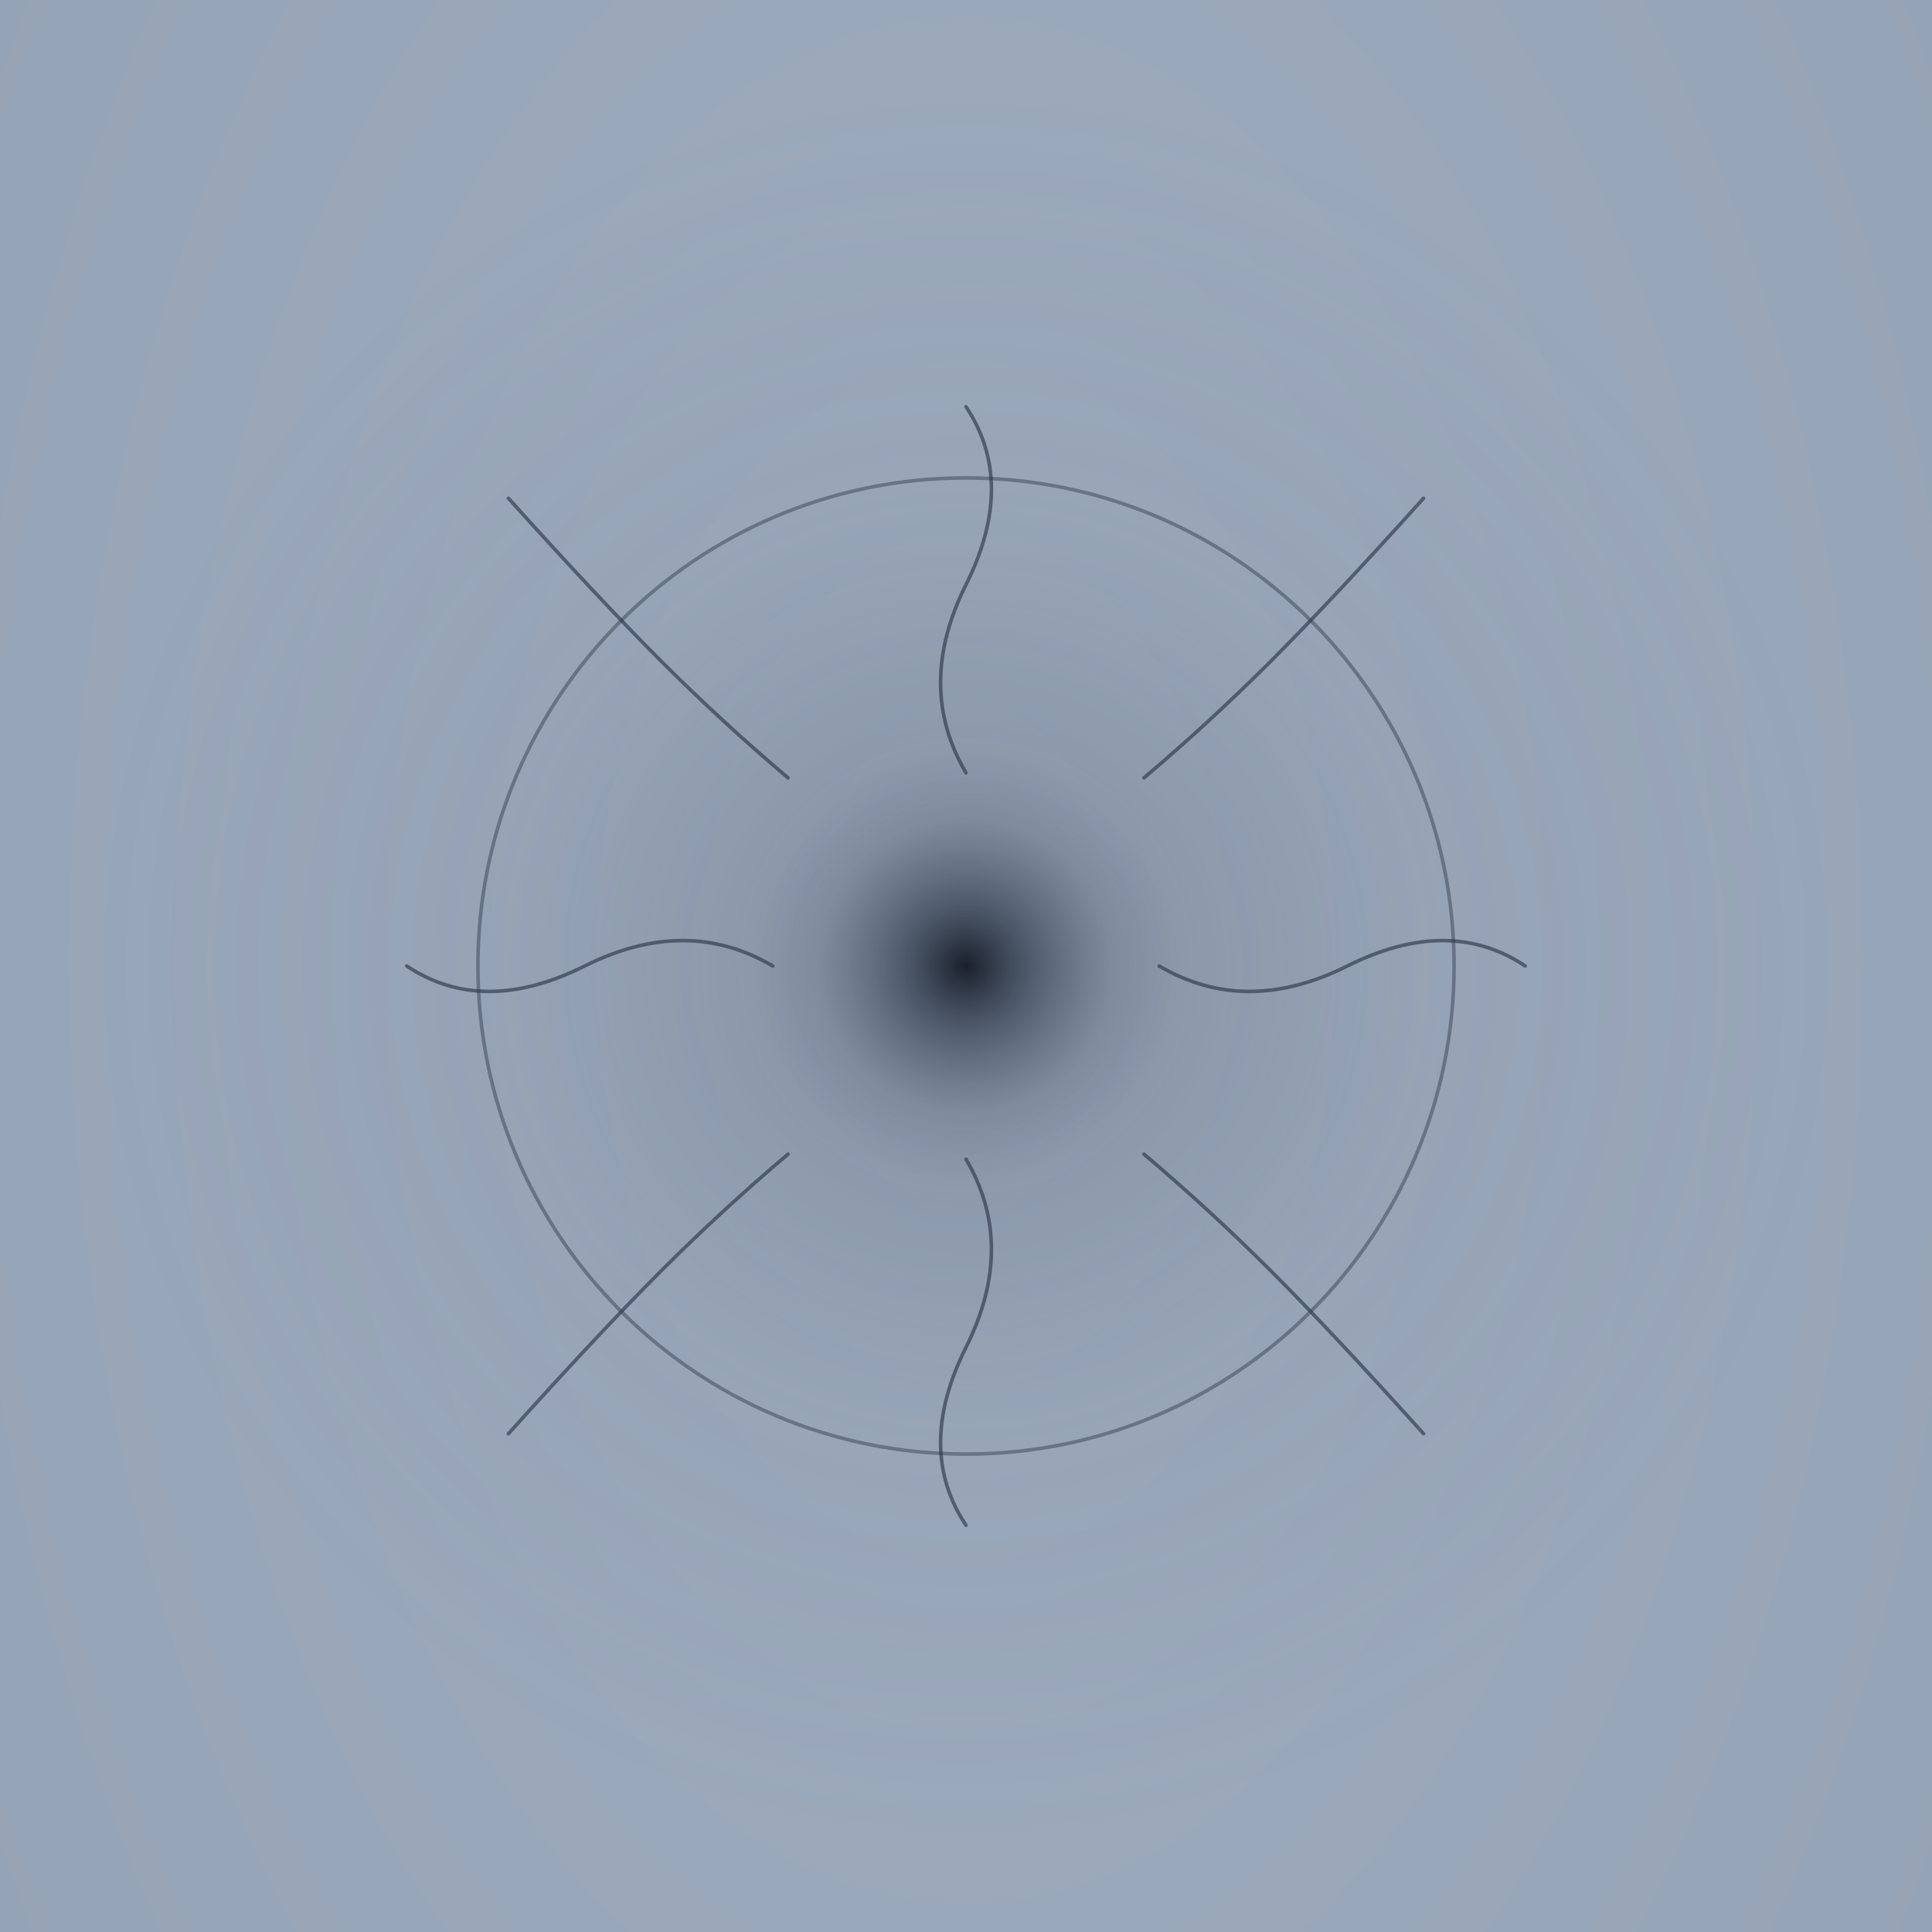
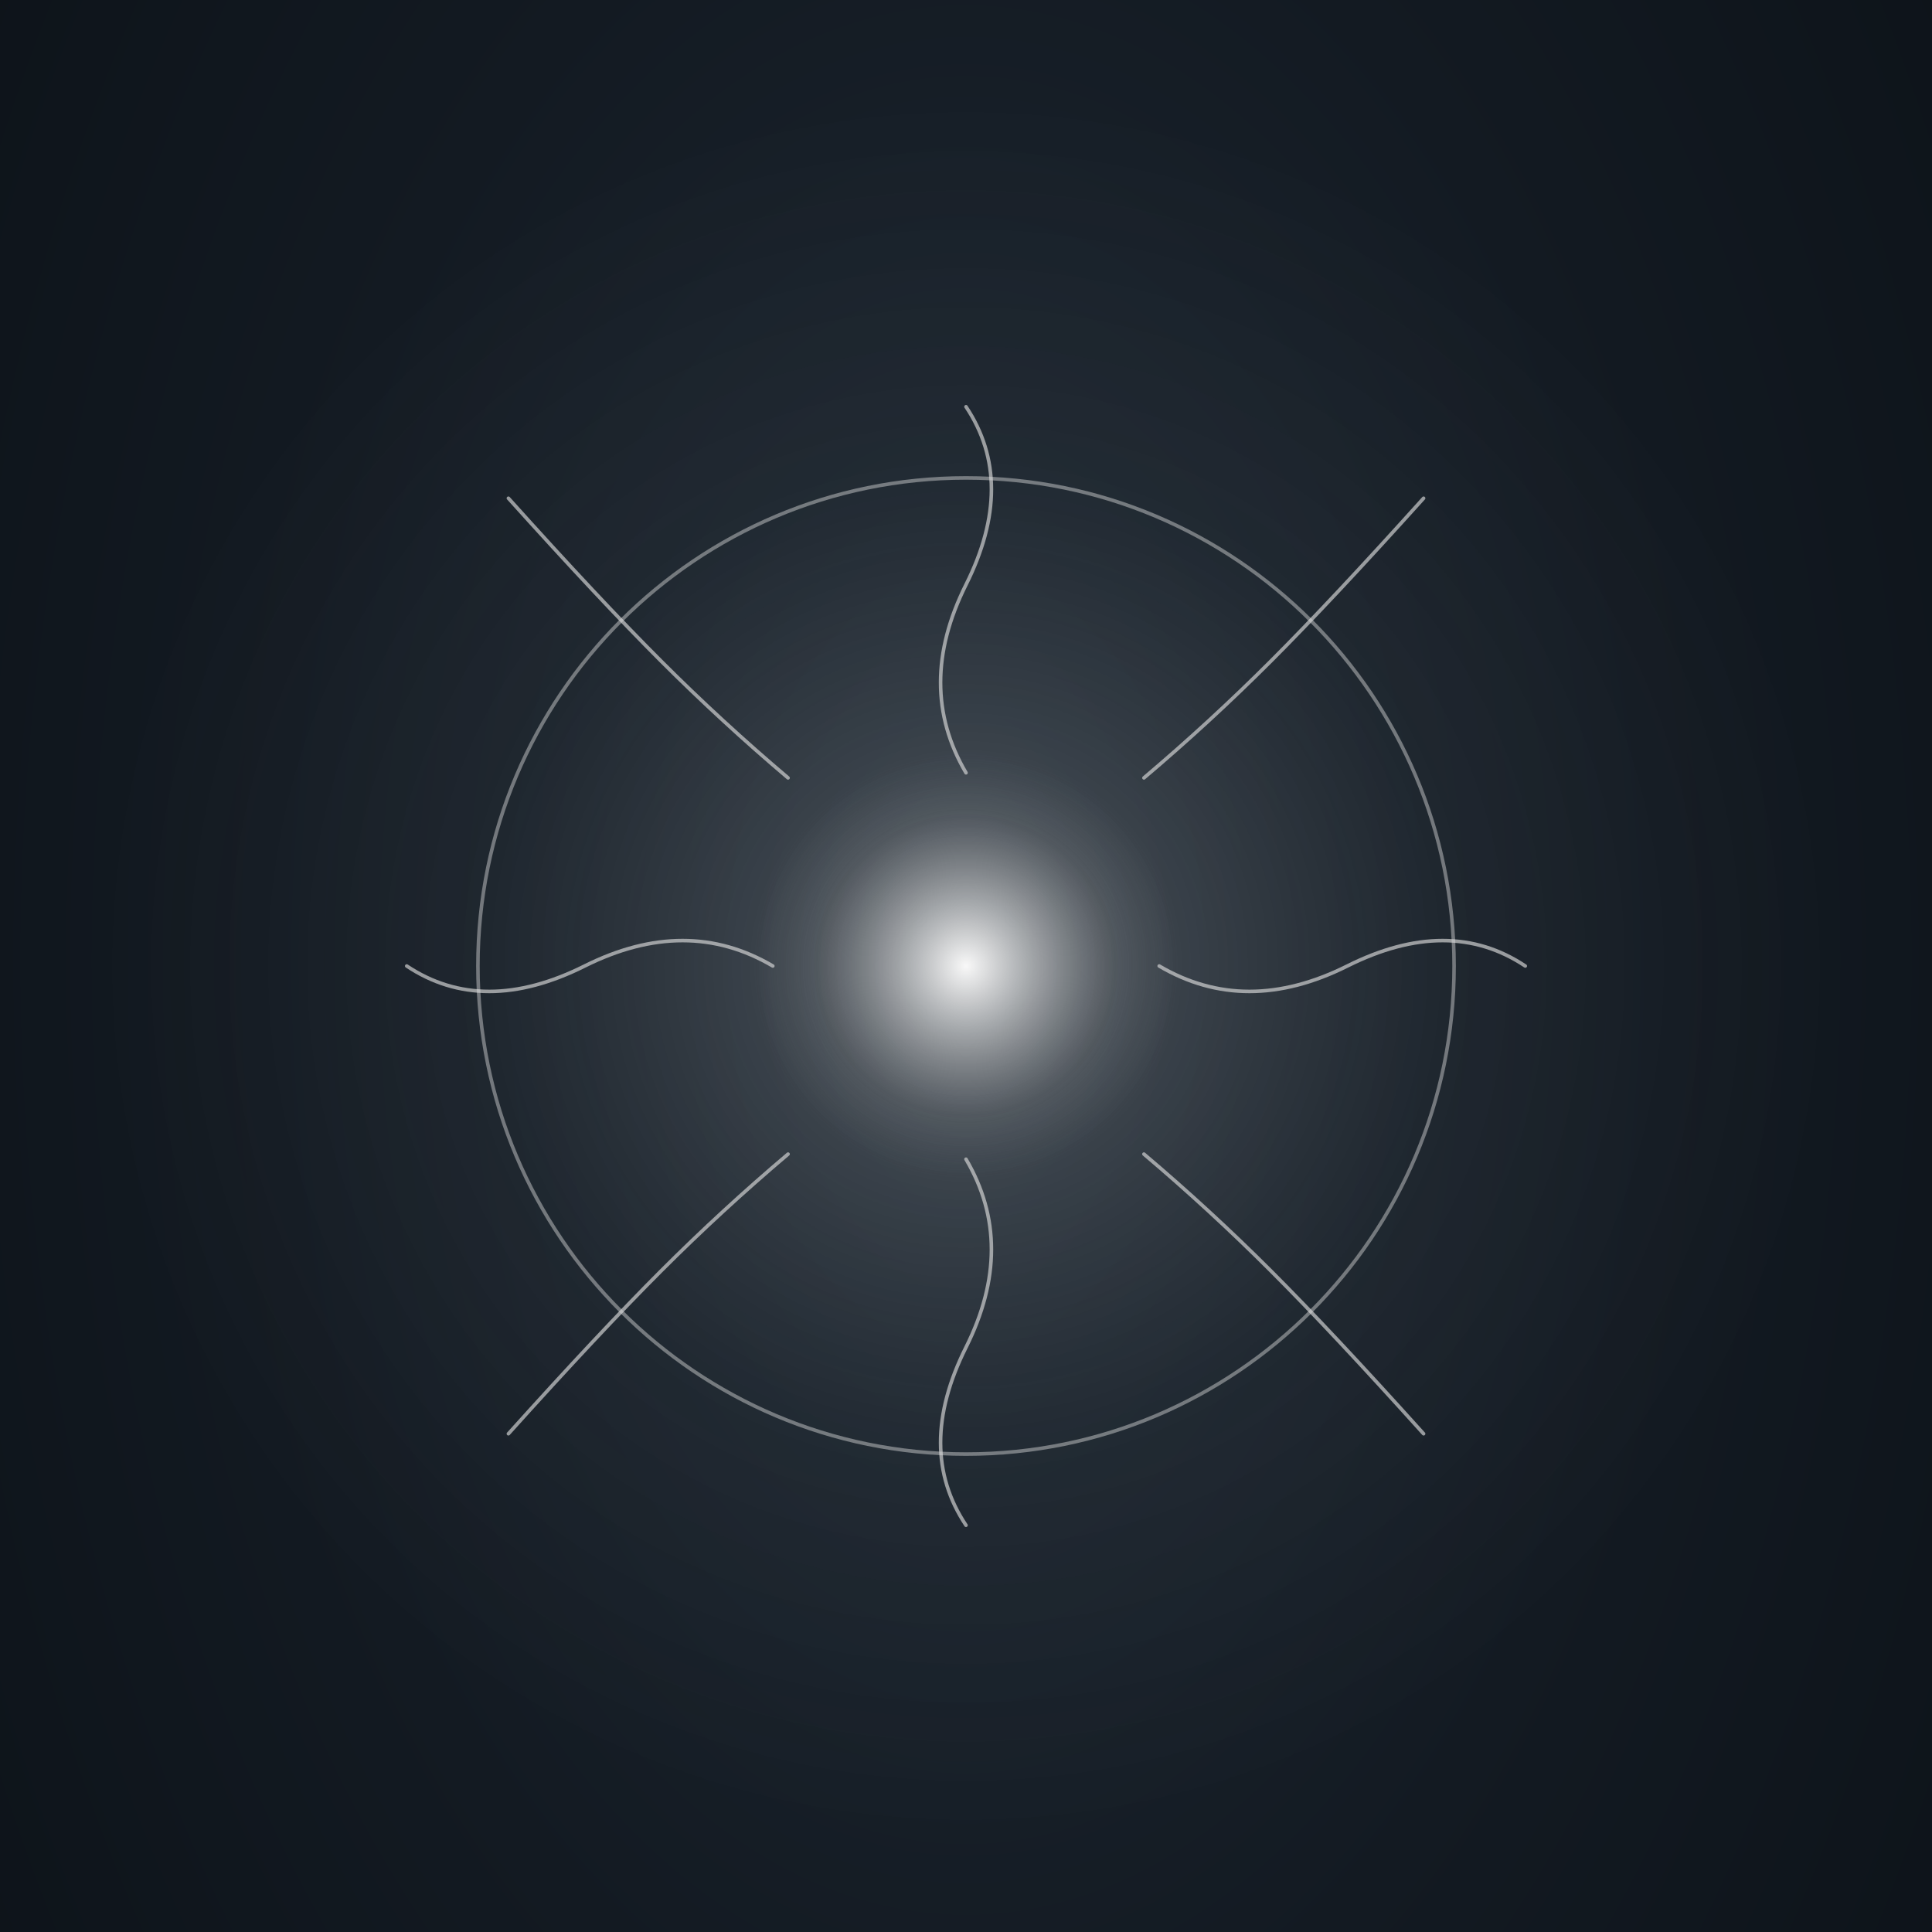
<svg xmlns="http://www.w3.org/2000/svg" viewBox="0 80 380 380" role="img" aria-label="Fulcrum">
  <defs>
    <style>
@keyframes core-r { 0%, 100% { r: 36px; } 50% { r: 46px; } }
@keyframes aura-r { 0%, 100% { rx: 158px; ry: 158px; } 50% { rx: 182px; ry: 182px; } }
@keyframes ring-a { 0%, 100% { r: 88px; } 50% { r: 104px; } }
/* Strålerne strækker sig udefra ind mod kernen — ved peak trækker de sig sammen */
@keyframes rays-pulse {
  0%, 100% { transform: scale(1.05); }
  50% { transform: scale(0.85); }
}
/* Hele strålesystemet roterer langsomt om centrum */
@keyframes rays-rotate {
  0% { transform: rotate(0deg); }
  100% { transform: rotate(360deg); }
}
.core { animation: core-r 8s ease-in-out infinite; }
.aura { animation: aura-r 8s ease-in-out infinite; }
.r-a { animation: ring-a 8s ease-in-out infinite; }
.rays-rotate {
  animation: rays-rotate 90s linear infinite;
  transform-origin: 190px 270px;
  transform-box: view-box;
}
.rays-group {
  animation: rays-pulse 8s ease-in-out infinite;
  transform-origin: 190px 270px;
  transform-box: view-box;
}
@media (prefers-reduced-motion: reduce) {
  .core, .aura, .r-a, .rays-group, .rays-rotate { animation: none; }
}
</style>
    <radialGradient id="well" cx="50%" cy="42%" r="65%">
-       <stop offset="0%" stop-color="#A0AEC0" />
-       <stop offset="100%" stop-color="#94A2B5" />
+       <stop offset="0%" stop-color="#1f2a35" />
+       <stop offset="55%" stop-color="#131a22" />
+       <stop offset="100%" stop-color="#0c1218" />
    </radialGradient>
    <radialGradient id="core-g" cx="50%" cy="50%" r="50%">
-       <stop offset="0%" stop-color="#1A202C" stop-opacity="1" />
-       <stop offset="30%" stop-color="#2D3748" stop-opacity="0.6" />
-       <stop offset="70%" stop-color="#4A5568" stop-opacity="0.15" />
-       <stop offset="100%" stop-color="#4A5568" stop-opacity="0" />
+       <stop offset="0%" stop-color="#f8f8f8" stop-opacity="1" />
+       <stop offset="30%" stop-color="#e0e0e0" stop-opacity="0.6" />
+       <stop offset="70%" stop-color="#b0b0b0" stop-opacity="0.15" />
+       <stop offset="100%" stop-color="#b0b0b0" stop-opacity="0" />
    </radialGradient>
    <radialGradient id="aura-g" cx="50%" cy="50%" r="50%">
-       <stop offset="0%" stop-color="#2D3748" stop-opacity="0.28" />
-       <stop offset="55%" stop-color="#4A5568" stop-opacity="0.07" />
-       <stop offset="100%" stop-color="#4A5568" stop-opacity="0" />
+       <stop offset="0%" stop-color="#dcdcdc" stop-opacity="0.28" />
+       <stop offset="55%" stop-color="#909090" stop-opacity="0.07" />
+       <stop offset="100%" stop-color="#909090" stop-opacity="0" />
    </radialGradient>
  </defs>
  <rect x="0" y="0" width="380" height="640" fill="url(#well)" />
  <ellipse class="aura" cx="190" cy="270" rx="170" ry="170" fill="url(#aura-g)" />
-   <circle class="r-a" cx="190" cy="270" r="96" stroke="#2D3748" stroke-width="0.7" fill="none" opacity="0.45" />
+   <circle class="r-a" cx="190" cy="270" r="96" stroke="#dcdcdc" stroke-width="0.7" fill="none" opacity="0.45" />
  <g class="rays-rotate">
-     <g class="rays-group" stroke="#2D3748" stroke-width="0.7" fill="none" opacity="0.65" stroke-linecap="round">
+     <g class="rays-group" stroke="#dcdcdc" stroke-width="0.7" fill="none" opacity="0.65" stroke-linecap="round">
      <path d="M 190 160 Q 200 175 190 195 Q 180 215 190 232" />
      <path d="M 190 380 Q 180 365 190 345 Q 200 325 190 308" />
      <path d="M 80 270 Q 95 280 115 270 Q 135 260 152 270" />
      <path d="M 300 270 Q 285 260 265 270 Q 245 280 228 270" />
      <path d="M 100 178 Q 118 198 130 210 Q 142 222 155 233" />
      <path d="M 280 178 Q 262 198 250 210 Q 238 222 225 233" />
      <path d="M 100 362 Q 118 342 130 330 Q 142 318 155 307" />
      <path d="M 280 362 Q 262 342 250 330 Q 238 318 225 307" />
    </g>
  </g>
  <circle class="core" cx="190" cy="270" r="42" fill="url(#core-g)" />
-   <line x1="140" y1="520" x2="240" y2="520" stroke="#4A5568" stroke-width="0.5" opacity="0.5" />
-   <text x="190" y="555" text-anchor="middle" font-family="Cinzel, serif" font-size="12" letter-spacing="4" fill="#2D3748" opacity="0.95">FULCRUM</text>
-   <text x="190" y="580" text-anchor="middle" font-family="Cormorant Garamond, Georgia, serif" font-size="13" font-style="italic" fill="#4A5568" opacity="0.8">stillepunkter der organiserer</text>
+   <line x1="140" y1="520" x2="240" y2="520" stroke="#b0b0b0" stroke-width="0.5" opacity="0.5" />
+   <text x="190" y="555" text-anchor="middle" font-family="Cinzel, serif" font-size="12" letter-spacing="4" fill="#e0e0e0" opacity="0.95">FULCRUM</text>
+   <text x="190" y="580" text-anchor="middle" font-family="Cormorant Garamond, Georgia, serif" font-size="13" font-style="italic" fill="#b0b0b0" opacity="0.8">stillepunkter der organiserer</text>
</svg>
